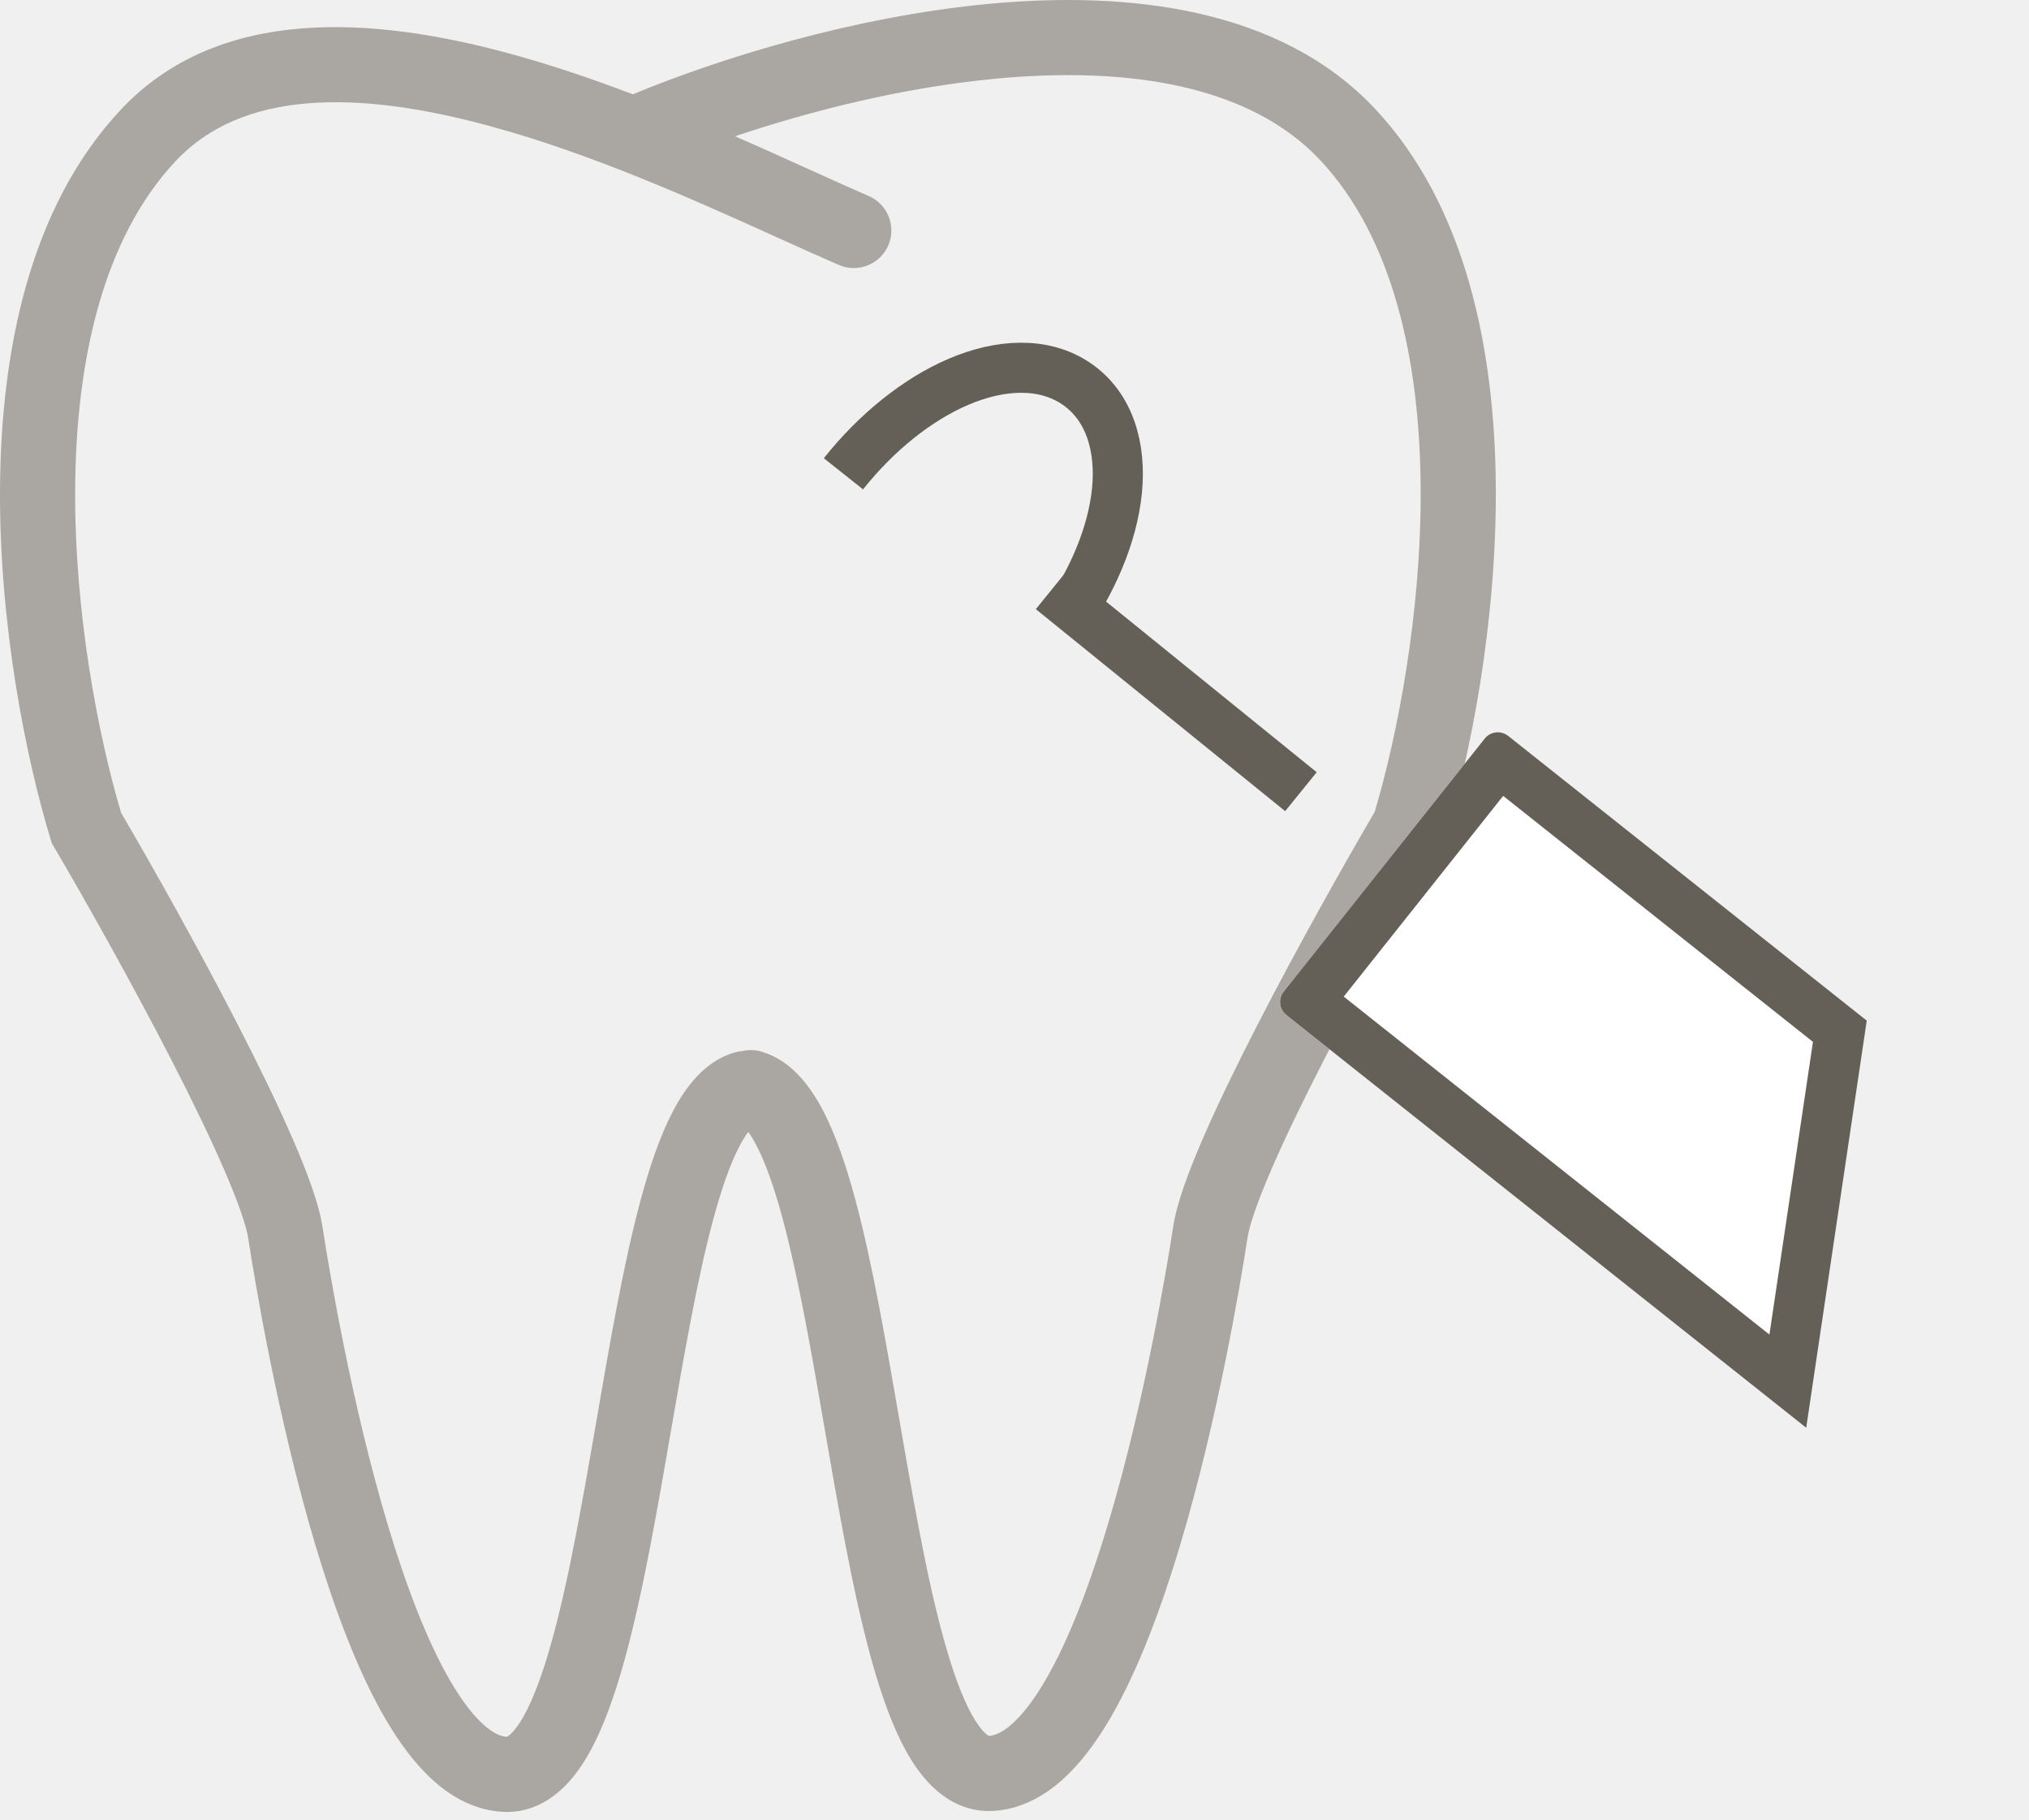
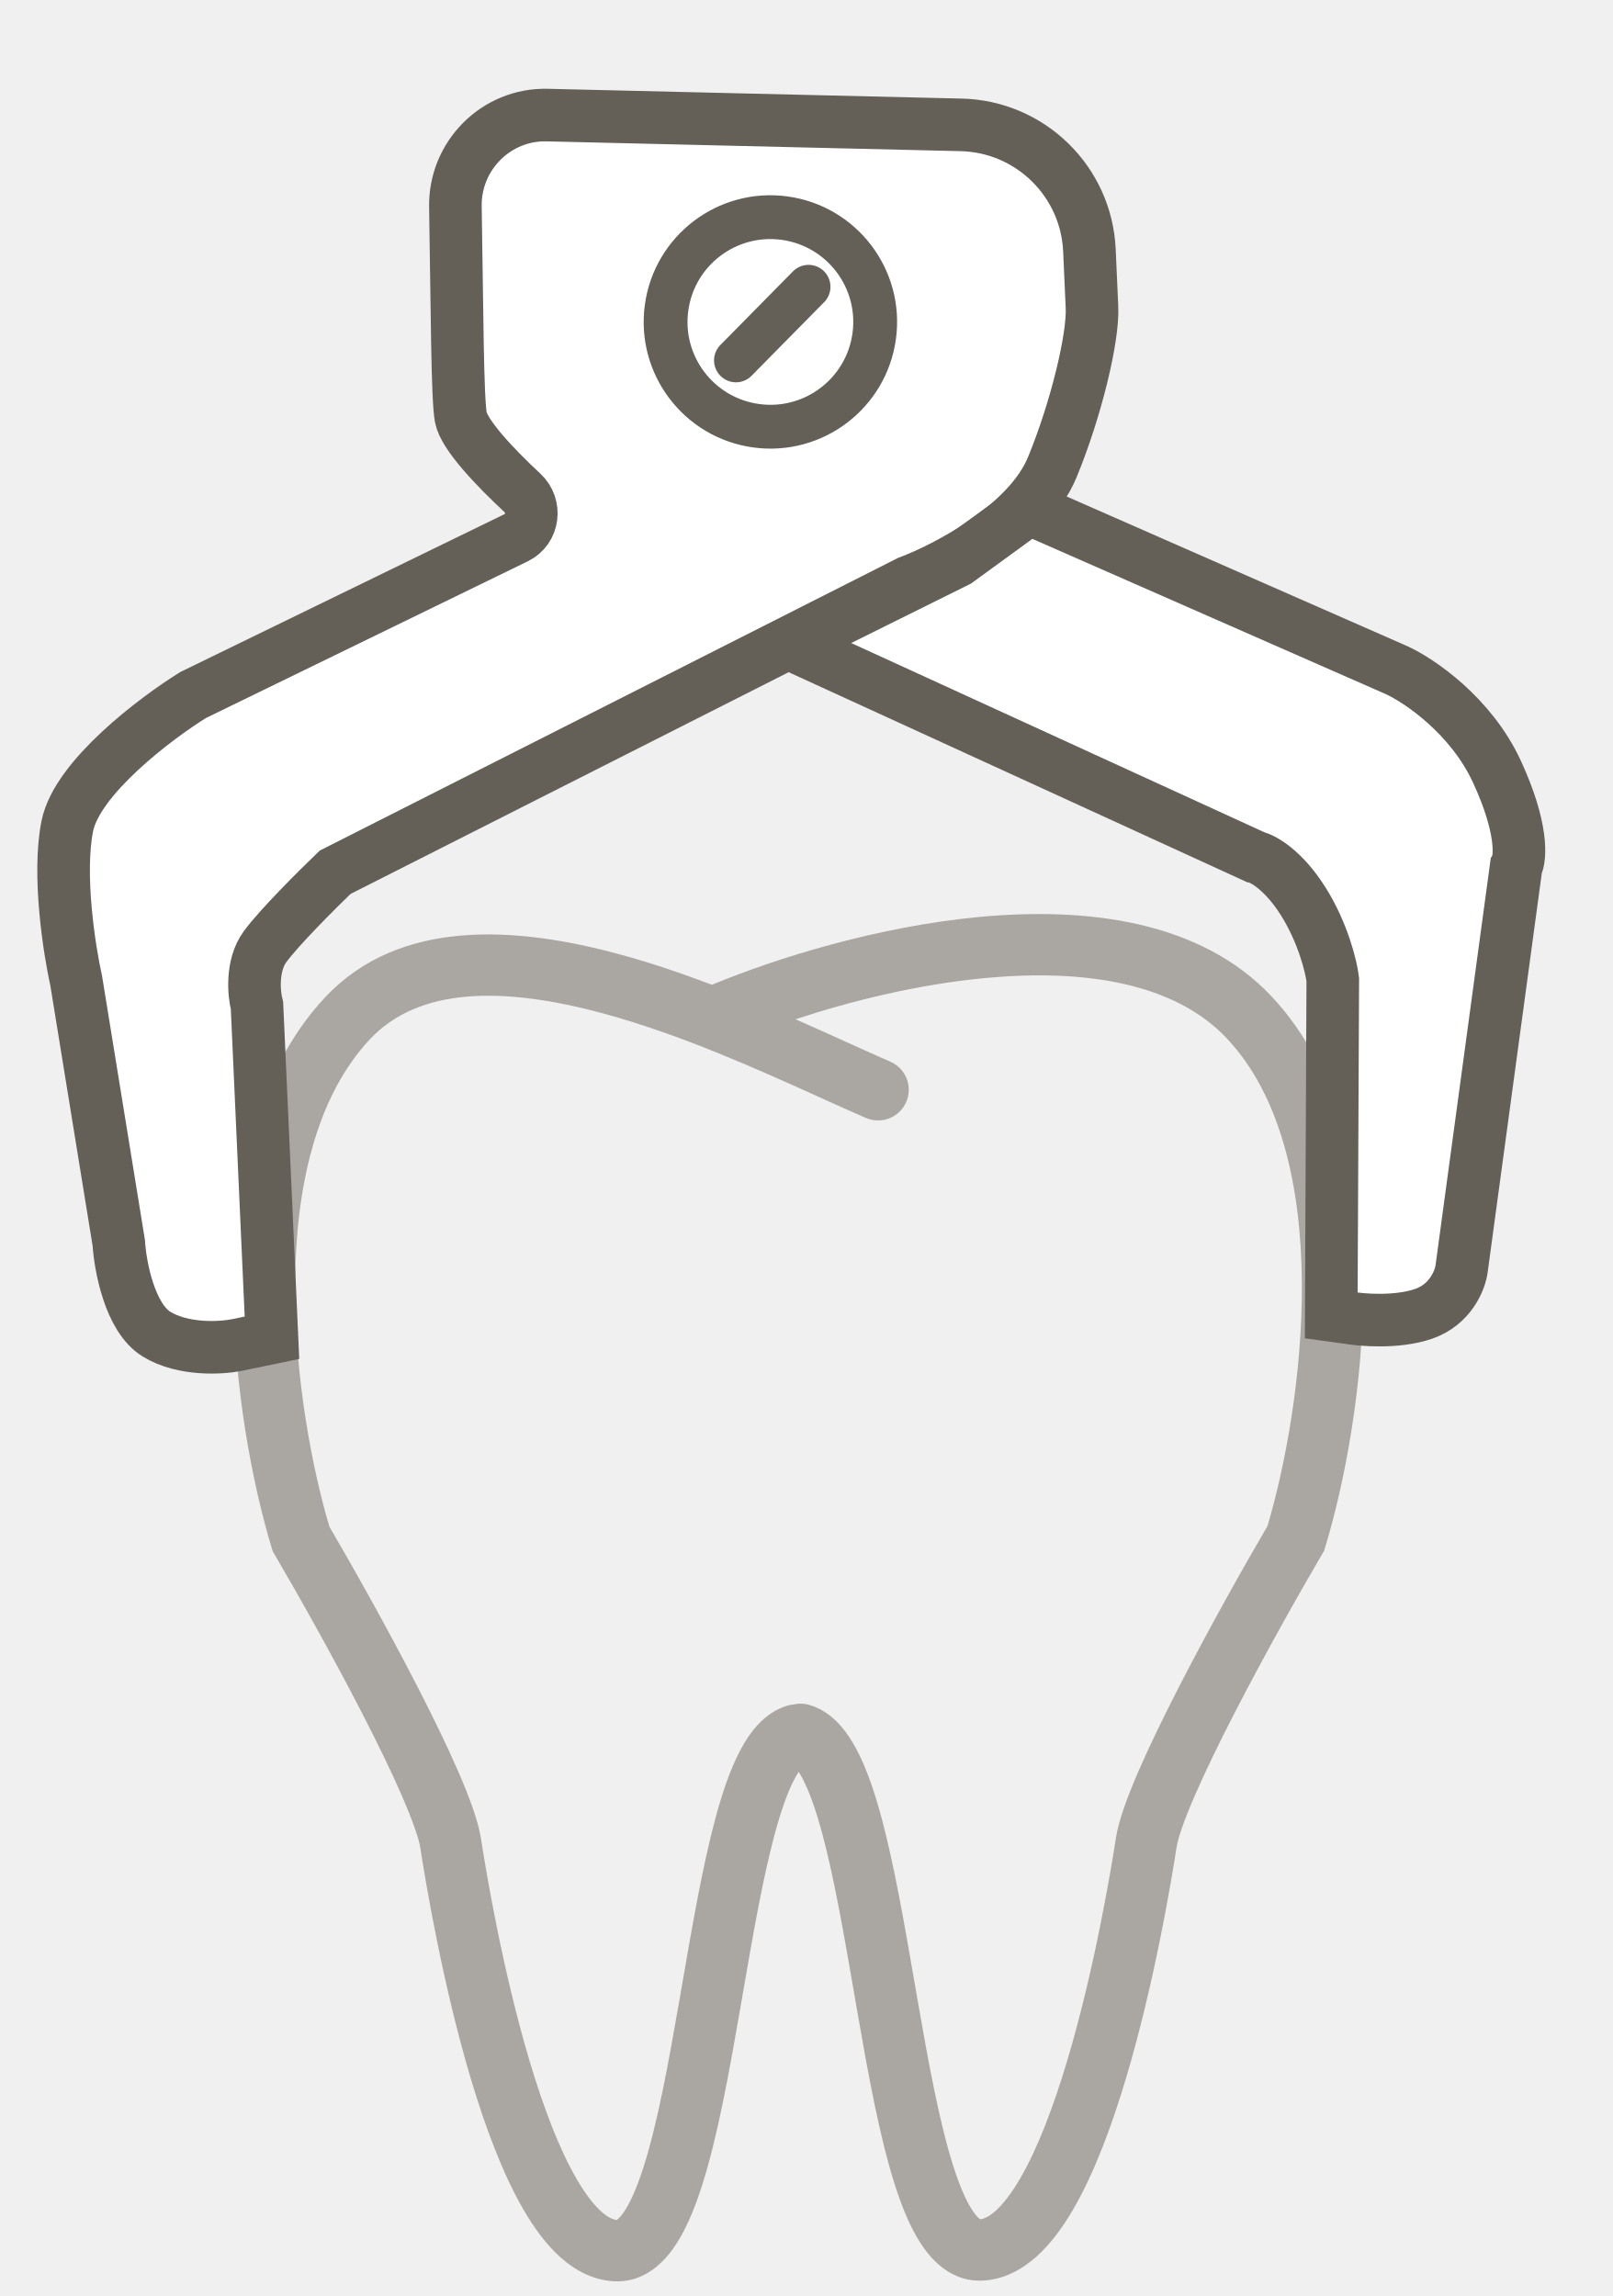
- <svg xmlns="http://www.w3.org/2000/svg" width="243" height="218" viewBox="0 0 243 218" fill="none">
-   <path fill-rule="evenodd" clip-rule="evenodd" d="M88.029 16.326C97.089 13.273 108.243 10.456 119.307 9.419C135.332 7.917 149.75 10.266 158.114 19.188C166.801 28.454 170.043 43.051 170.143 58.424C170.24 73.368 167.36 88.127 164.636 97.265C160.909 103.634 155.393 113.436 150.597 122.773C148.141 127.554 145.848 132.26 144.076 136.346C142.363 140.296 140.947 144.086 140.52 146.858C139.707 152.14 137.075 167.914 132.749 182.399C130.578 189.671 128.053 196.361 125.25 201.194C123.848 203.611 122.486 205.368 121.225 206.496C119.981 207.608 119.068 207.91 118.448 207.943C118.443 207.941 118.436 207.938 118.426 207.934C118.419 207.931 118.41 207.927 118.399 207.921C118.38 207.911 118.354 207.897 118.322 207.877C118.113 207.747 117.718 207.418 117.192 206.686C116.109 205.178 114.978 202.685 113.857 199.162C111.631 192.168 109.882 182.579 108.124 172.444C107.972 171.567 107.82 170.687 107.667 169.804C106.087 160.659 104.47 151.293 102.466 143.812C101.37 139.716 100.092 135.923 98.515 132.934C97.035 130.13 94.771 127.025 91.2 125.975C90.419 125.745 89.625 125.737 88.886 125.914C88.573 125.937 88.258 125.994 87.945 126.086C84.374 127.136 82.11 130.241 80.63 133.045C79.053 136.034 77.775 139.827 76.679 143.923C74.676 151.404 73.058 160.77 71.478 169.915C71.326 170.798 71.174 171.678 71.022 172.555C69.263 182.69 67.514 192.279 65.289 199.273C64.168 202.796 63.036 205.289 61.953 206.797C61.427 207.529 61.032 207.858 60.823 207.988C60.775 208.018 60.74 208.036 60.719 208.045C60.714 208.047 60.71 208.049 60.706 208.05C60.703 208.052 60.7 208.053 60.697 208.054C60.078 208.021 59.164 207.719 57.92 206.607C56.659 205.479 55.297 203.722 53.896 201.305C51.092 196.472 48.567 189.782 46.396 182.51C42.071 168.025 39.438 152.251 38.625 146.969C38.199 144.197 36.782 140.407 35.069 136.457C33.297 132.371 31.005 127.665 28.549 122.884C23.752 113.547 18.236 103.745 14.509 97.376C11.785 88.238 8.905 73.479 9.002 58.535C9.103 43.163 12.344 28.565 21.031 19.299C28.978 10.823 42.585 10.733 58.616 15.087C70.978 18.445 83.313 24.025 93.107 28.456C95.764 29.658 98.234 30.775 100.467 31.741C102.748 32.727 105.397 31.678 106.383 29.397C107.369 27.116 106.32 24.467 104.039 23.48C102.027 22.61 99.723 21.567 97.188 20.419L97.188 20.419C94.388 19.151 91.308 17.756 88.029 16.326ZM75.79 11.298C86.316 6.93 102.37 1.967 118.467 0.458C135.162 -1.107 153.329 0.925 164.68 13.033C175.707 24.795 179.037 42.235 179.143 58.365C179.249 74.647 176.078 90.587 173.095 100.387L172.94 100.896L172.671 101.355C169.005 107.6 163.421 117.505 158.602 126.886C156.191 131.579 153.996 136.093 152.333 139.927C150.611 143.898 149.646 146.728 149.415 148.227C148.585 153.623 145.879 169.886 141.373 184.974C139.13 192.487 136.366 199.968 133.035 205.71C131.369 208.582 129.451 211.214 127.224 213.205C124.982 215.21 122.2 216.758 118.918 216.931C114.76 217.15 111.792 214.594 109.883 211.937C107.969 209.274 106.495 205.709 105.28 201.89C102.833 194.2 100.989 183.972 99.256 173.982C99.11 173.141 98.965 172.301 98.82 171.463L98.813 171.421C97.211 162.154 95.663 153.202 93.772 146.139C92.739 142.277 91.667 139.241 90.555 137.135C90.2 136.461 89.883 135.963 89.614 135.596C89.329 135.972 88.983 136.501 88.59 137.246C87.478 139.352 86.407 142.388 85.373 146.25C83.482 153.313 81.934 162.265 80.332 171.532L80.332 171.532C80.185 172.383 80.037 173.237 79.889 174.093C78.156 184.083 76.312 194.311 73.865 202.001C72.65 205.82 71.176 209.385 69.262 212.048C67.353 214.705 64.385 217.261 60.227 217.042C56.945 216.869 54.163 215.321 51.921 213.316C49.695 211.325 47.776 208.693 46.111 205.821C42.779 200.079 40.016 192.598 37.772 185.085C33.267 169.997 30.56 153.734 29.73 148.338C29.499 146.839 28.534 144.009 26.812 140.038C25.149 136.204 22.954 131.69 20.543 126.997C15.724 117.616 10.14 107.711 6.474 101.466L6.205 101.007L6.05 100.498C3.068 90.698 -0.104 74.758 0.003 58.476C0.108 42.346 3.438 24.906 14.466 13.143C26.234 0.591 44.747 1.994 60.975 6.402C65.962 7.756 70.965 9.461 75.79 11.298Z" fill="#645F57" fill-opacity="0.5" />
-   <mask id="path-2-inside-1_33_42" fill="white">
-     <rect x="161.694" y="118.247" width="23.56" height="29.45" rx="2" transform="rotate(-141.543 161.694 118.247)" />
-   </mask>
-   <rect x="161.694" y="118.247" width="23.56" height="29.45" rx="2" transform="rotate(-141.543 161.694 118.247)" fill="white" stroke="#645F57" stroke-width="12" mask="url(#path-2-inside-1_33_42)" />
-   <line x1="155.804" y1="94.837" x2="125.944" y2="70.641" stroke="#645F57" stroke-width="6" />
-   <path d="M127.148 74.88C130.802 69.799 133.235 64.08 133.767 58.834C134.296 53.621 132.909 48.688 128.901 45.965C124.958 43.287 119.743 43.623 114.816 45.725C109.822 47.855 104.917 51.841 101.012 56.757" stroke="#645F57" stroke-width="6" />
-   <mask id="path-5-inside-2_33_42" fill="white">
-     <path fill-rule="evenodd" clip-rule="evenodd" d="M223.57 122.262L180.625 88.155C179.76 87.468 178.502 87.612 177.815 88.477L153.745 118.784C153.058 119.648 153.203 120.907 154.068 121.594L216.319 171.034L223.57 122.262Z" />
-   </mask>
-   <path fill-rule="evenodd" clip-rule="evenodd" d="M223.57 122.262L180.625 88.155C179.76 87.468 178.502 87.612 177.815 88.477L153.745 118.784C153.058 119.648 153.203 120.907 154.068 121.594L216.319 171.034L223.57 122.262Z" fill="white" />
-   <path d="M223.57 122.262L229.505 123.144L230.014 119.718L227.302 117.563L223.57 122.262ZM177.815 88.477L173.116 84.745L177.815 88.477ZM153.745 118.784L158.444 122.515L153.745 118.784ZM216.319 171.034L212.588 175.732L220.726 182.195L222.254 171.916L216.319 171.034ZM176.893 92.853L219.839 126.96L227.302 117.563L184.356 83.456L176.893 92.853ZM182.513 92.209C181.139 93.938 178.623 94.227 176.893 92.853L184.356 83.456C180.896 80.708 175.864 81.286 173.116 84.745L182.513 92.209ZM158.444 122.515L182.513 92.209L173.116 84.745L149.047 115.052L158.444 122.515ZM157.799 116.895C159.529 118.269 159.818 120.785 158.444 122.515L149.047 115.052C146.299 118.512 146.876 123.544 150.336 126.292L157.799 116.895ZM220.051 166.335L157.799 116.895L150.336 126.292L212.588 175.732L220.051 166.335ZM222.254 171.916L229.505 123.144L217.635 121.38L210.384 170.151L222.254 171.916Z" fill="#645F57" mask="url(#path-5-inside-2_33_42)" />
+ <svg xmlns="http://www.w3.org/2000/svg" width="184" height="262" viewBox="0 0 184 262" fill="none">
+   <path fill-rule="evenodd" clip-rule="evenodd" d="M90.76 116.309C97.106 114.216 104.795 112.316 112.42 111.602C123.879 110.528 134.091 112.22 139.99 118.513C146.141 125.074 148.46 135.442 148.532 146.43C148.601 157.085 146.55 167.613 144.608 174.139C141.937 178.705 137.993 185.715 134.561 192.395C132.801 195.822 131.156 199.199 129.883 202.134C128.656 204.962 127.628 207.706 127.316 209.731C126.735 213.511 124.851 224.795 121.758 235.152C120.205 240.354 118.404 245.121 116.412 248.555C115.416 250.272 114.458 251.504 113.584 252.286C112.778 253.007 112.203 253.208 111.836 253.246C111.725 253.183 111.481 252.99 111.105 252.466C110.354 251.422 109.554 249.669 108.754 247.154C107.167 242.166 105.917 235.318 104.657 228.053C104.548 227.425 104.439 226.794 104.33 226.161L104.329 226.16L104.329 226.16C103.198 219.613 102.037 212.892 100.599 207.519C99.812 204.578 98.89 201.839 97.746 199.671C96.678 197.646 95.01 195.334 92.34 194.549C91.74 194.373 91.13 194.364 90.562 194.497C90.326 194.516 90.088 194.559 89.852 194.629C87.182 195.414 85.514 197.725 84.446 199.75C83.302 201.918 82.381 204.658 81.593 207.599C80.155 212.971 78.994 219.693 77.863 226.24L77.863 226.241C77.753 226.873 77.644 227.504 77.535 228.132C76.275 235.397 75.025 242.246 73.438 247.234C72.638 249.748 71.838 251.501 71.088 252.546C70.711 253.07 70.467 253.262 70.357 253.326C69.99 253.287 69.414 253.086 68.608 252.365C67.734 251.584 66.776 250.352 65.78 248.635C63.788 245.201 61.987 240.433 60.434 235.231C57.341 224.875 55.458 213.591 54.876 209.811C54.565 207.786 53.536 205.042 52.309 202.213C51.036 199.279 49.392 195.901 47.631 192.474C44.2 185.795 40.256 178.784 37.584 174.218C35.642 167.692 33.591 157.164 33.661 146.509C33.732 135.522 36.051 125.153 42.202 118.592C47.777 112.646 57.373 112.536 68.849 115.653C77.68 118.052 86.487 122.036 93.502 125.209C95.409 126.072 97.183 126.875 98.79 127.569C100.564 128.336 102.624 127.52 103.391 125.746C104.159 123.972 103.342 121.911 101.568 121.144C100.133 120.524 98.488 119.779 96.676 118.958L96.676 118.958C94.857 118.134 92.87 117.234 90.76 116.309ZM81.219 112.374C88.78 109.248 100.255 105.711 111.767 104.632C123.747 103.509 136.875 104.955 145.097 113.725C153.068 122.228 155.456 134.807 155.531 146.384C155.608 158.08 153.331 169.525 151.187 176.567L151.067 176.963L150.858 177.319C148.234 181.79 144.237 188.88 140.788 195.593C139.062 198.953 137.493 202.18 136.305 204.919C135.072 207.763 134.394 209.761 134.235 210.796C133.639 214.665 131.698 226.329 128.466 237.155C126.856 242.544 124.869 247.926 122.467 252.068C121.266 254.139 119.875 256.051 118.25 257.504C116.614 258.967 114.563 260.114 112.131 260.242C109.017 260.406 106.812 258.489 105.42 256.551C104.023 254.607 102.957 252.021 102.084 249.277C100.324 243.747 99 236.4 97.76 229.249C97.656 228.649 97.552 228.05 97.449 227.453L97.443 227.418C96.295 220.776 95.188 214.376 93.837 209.33C93.099 206.571 92.337 204.419 91.555 202.938C91.398 202.64 91.253 202.394 91.122 202.19C90.978 202.408 90.815 202.68 90.637 203.017C89.855 204.499 89.094 206.65 88.355 209.409C87.004 214.456 85.897 220.856 84.749 227.497C84.644 228.106 84.539 228.717 84.432 229.329C83.192 236.48 81.868 243.826 80.108 249.356C79.235 252.1 78.169 254.687 76.772 256.63C75.38 258.569 73.175 260.486 70.062 260.322C67.629 260.194 65.579 259.047 63.942 257.583C62.318 256.131 60.927 254.218 59.725 252.147C57.323 248.006 55.336 242.623 53.726 237.234C50.494 226.408 48.553 214.744 47.957 210.875C47.798 209.841 47.121 207.843 45.887 204.998C44.699 202.26 43.13 199.032 41.404 195.673C37.956 188.959 33.959 181.869 31.335 177.399L31.125 177.042L31.005 176.646C28.862 169.605 26.585 158.159 26.661 146.464C26.736 134.886 29.124 122.307 37.095 113.805C45.642 104.688 59.054 105.739 70.684 108.898C74.229 109.861 77.787 111.07 81.219 112.374ZM111.904 253.273C111.904 253.276 111.887 253.273 111.853 253.256C111.887 253.261 111.904 253.27 111.904 253.273ZM70.289 253.353C70.289 253.356 70.305 253.353 70.339 253.335C70.305 253.341 70.288 253.35 70.289 253.353Z" fill="#645F57" fill-opacity="0.5" />
+   <path d="M22.032 79.31L58.91 61.35C60.869 60.396 61.199 57.726 59.604 56.242C56.44 53.298 52.955 49.615 52.577 47.619C52.17 45.469 52.153 35.09 51.957 23.593C51.858 17.775 56.599 12.997 62.416 13.132L109.664 14.249C117.548 14.436 123.941 20.695 124.294 28.573L124.583 35.018C124.764 38.466 122.76 46.776 120.043 53.346C117.326 59.916 107.991 64.797 103.663 66.416L38.232 99.537C36.22 101.471 31.803 105.878 30.232 108.038C28.661 110.199 28.97 113.421 29.32 114.762L31.029 152.652L27.036 153.48C25.237 153.845 20.88 154.106 17.848 152.234C14.815 150.362 13.72 144.523 13.552 141.837L8.702 111.965C7.898 108.357 6.568 99.762 7.681 94.253C8.793 88.743 17.712 81.995 22.032 79.31Z" fill="white" stroke="#645F57" stroke-width="6" />
+   <path d="M159.358 76.48L117.414 58.052L109.215 64.021L90.152 73.485L143.228 97.801C144.115 97.997 146.45 99.288 148.702 102.88C150.953 106.472 151.878 110.31 152.059 111.78L151.884 150.1L153.676 150.343C155.31 150.64 159.342 150.974 162.406 149.929C165.469 148.884 166.579 146.083 166.751 144.813L172.982 98.869C173.487 97.949 173.757 94.501 170.795 88.074C167.832 81.646 161.935 77.667 159.358 76.48Z" fill="white" stroke="#645F57" stroke-width="6" />
+   <circle cx="87.894" cy="36.737" r="11.955" transform="rotate(7.72357 87.8938 36.7373)" fill="white" stroke="#645F57" stroke-width="5" />
+   <path d="M83.966 41.125L92.248 32.724" stroke="#645F57" stroke-width="5" stroke-linecap="round" />
</svg>
